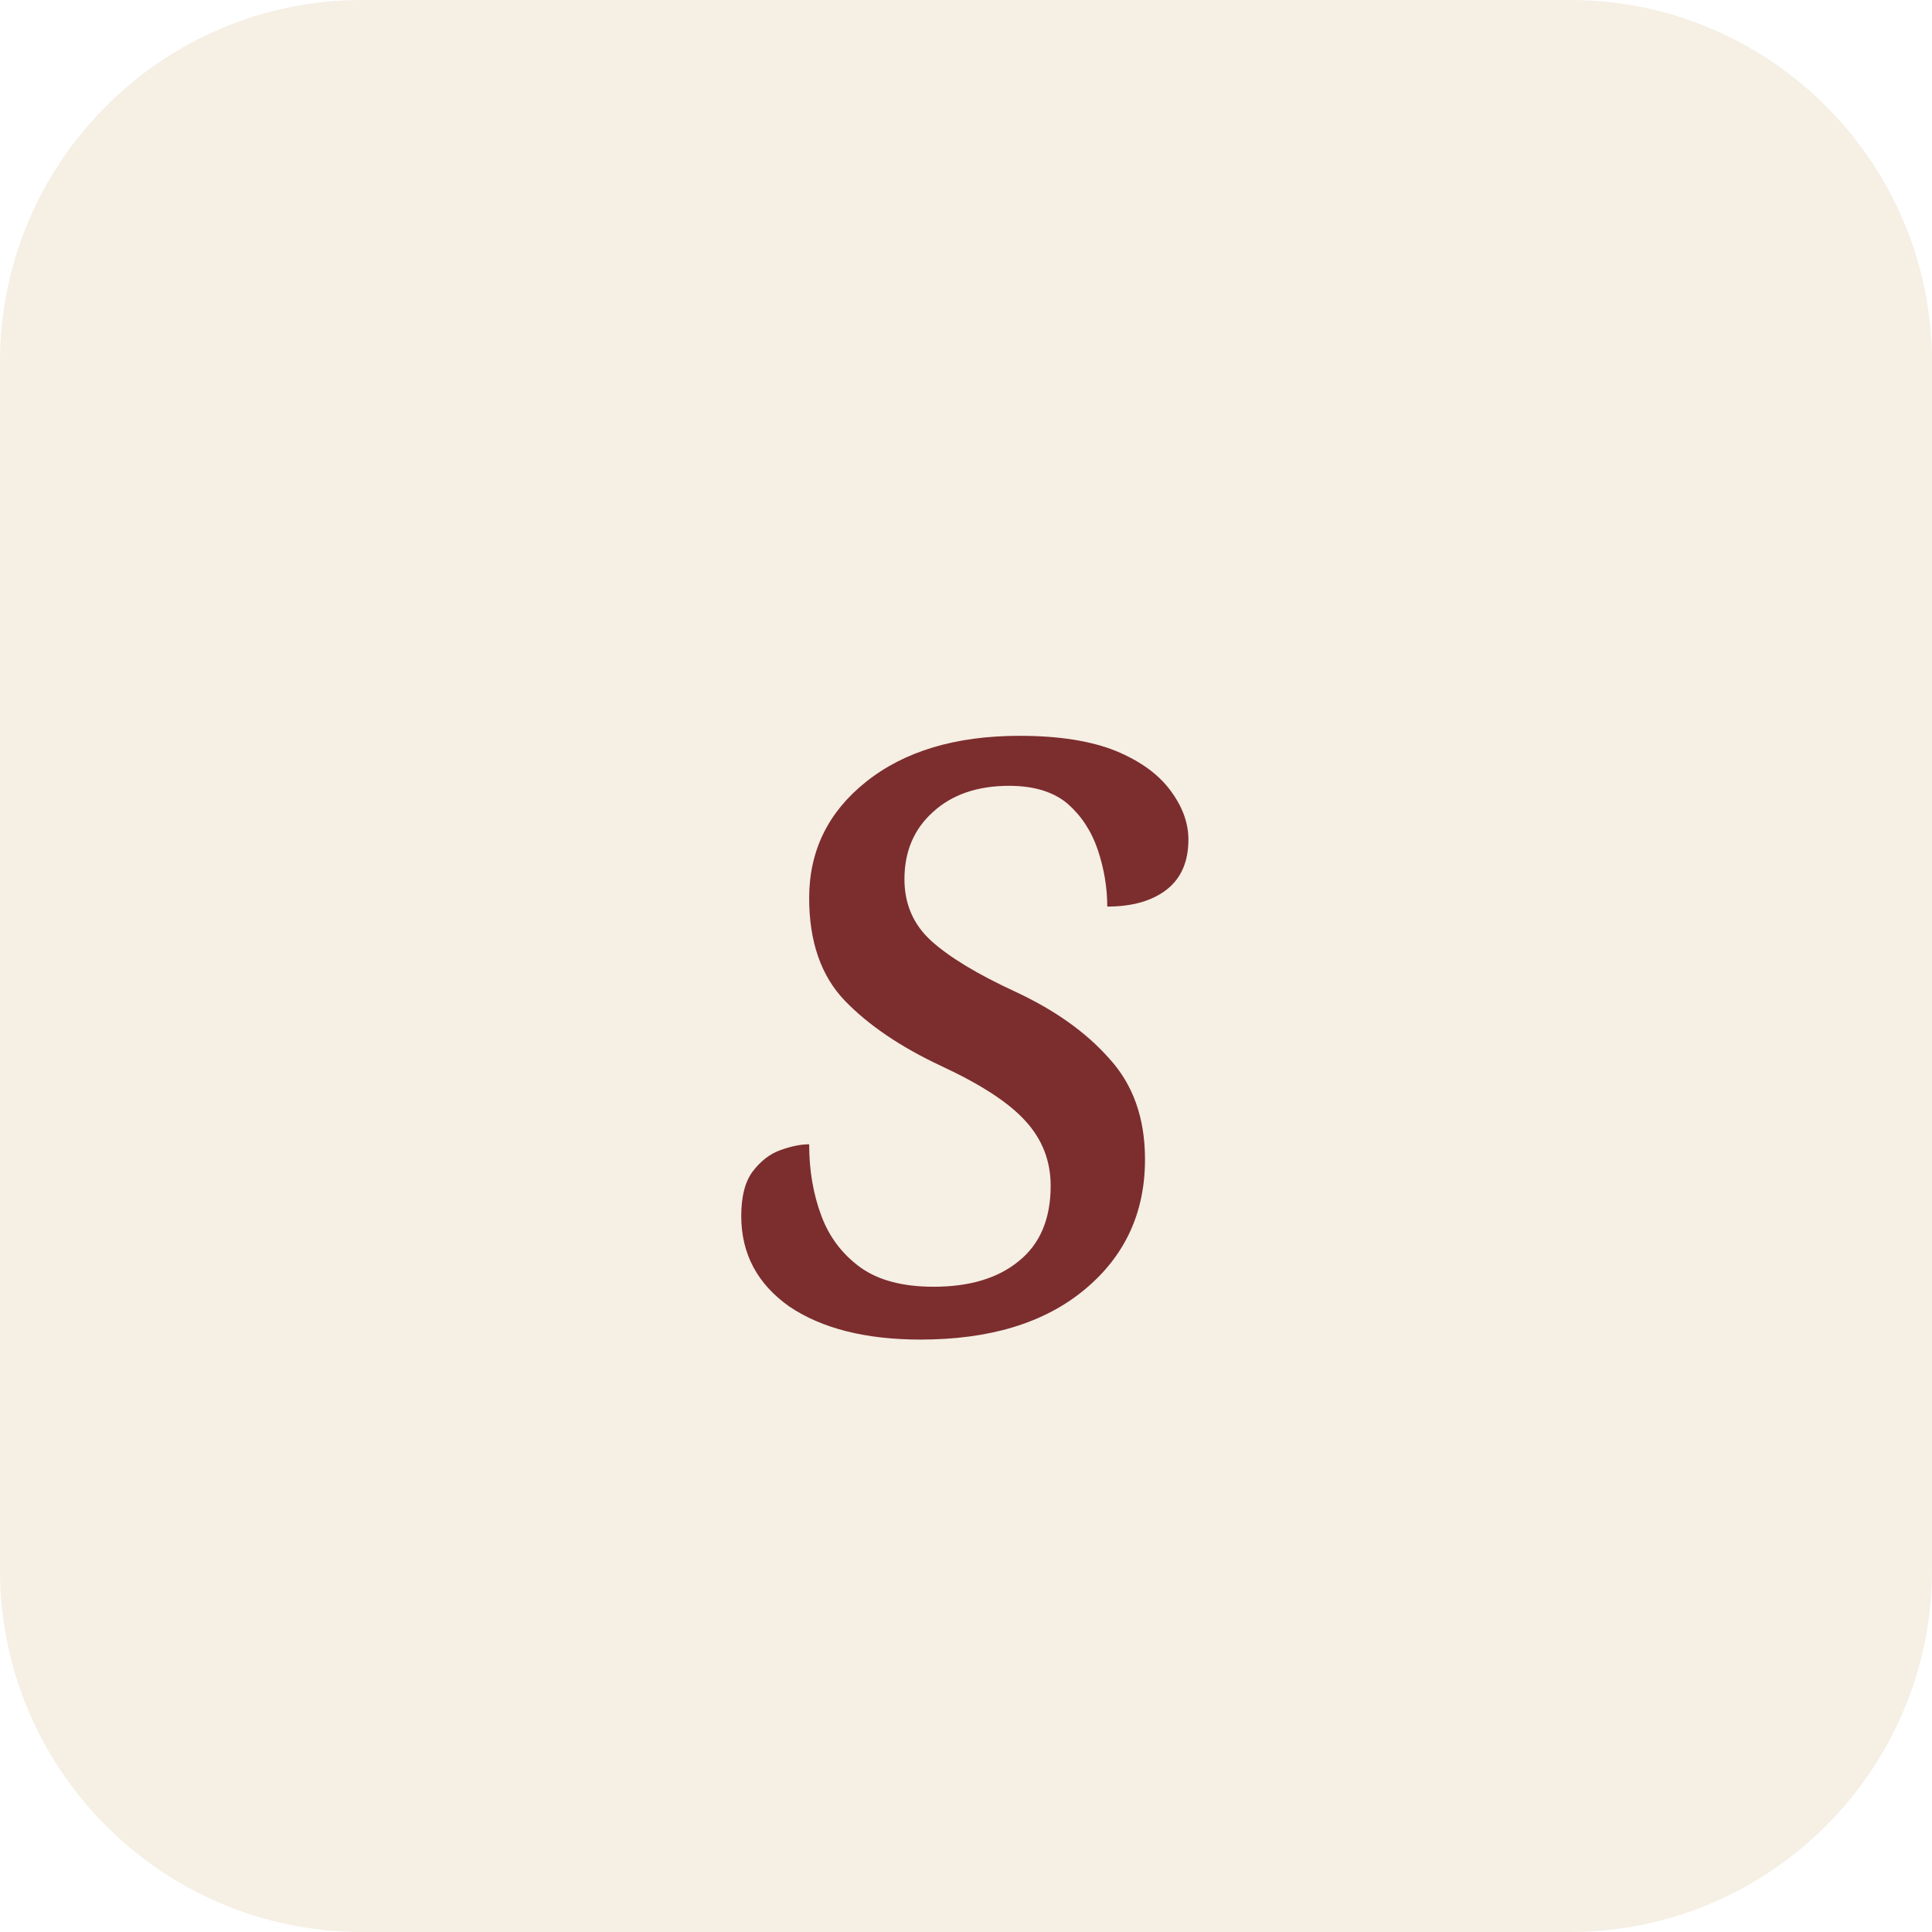
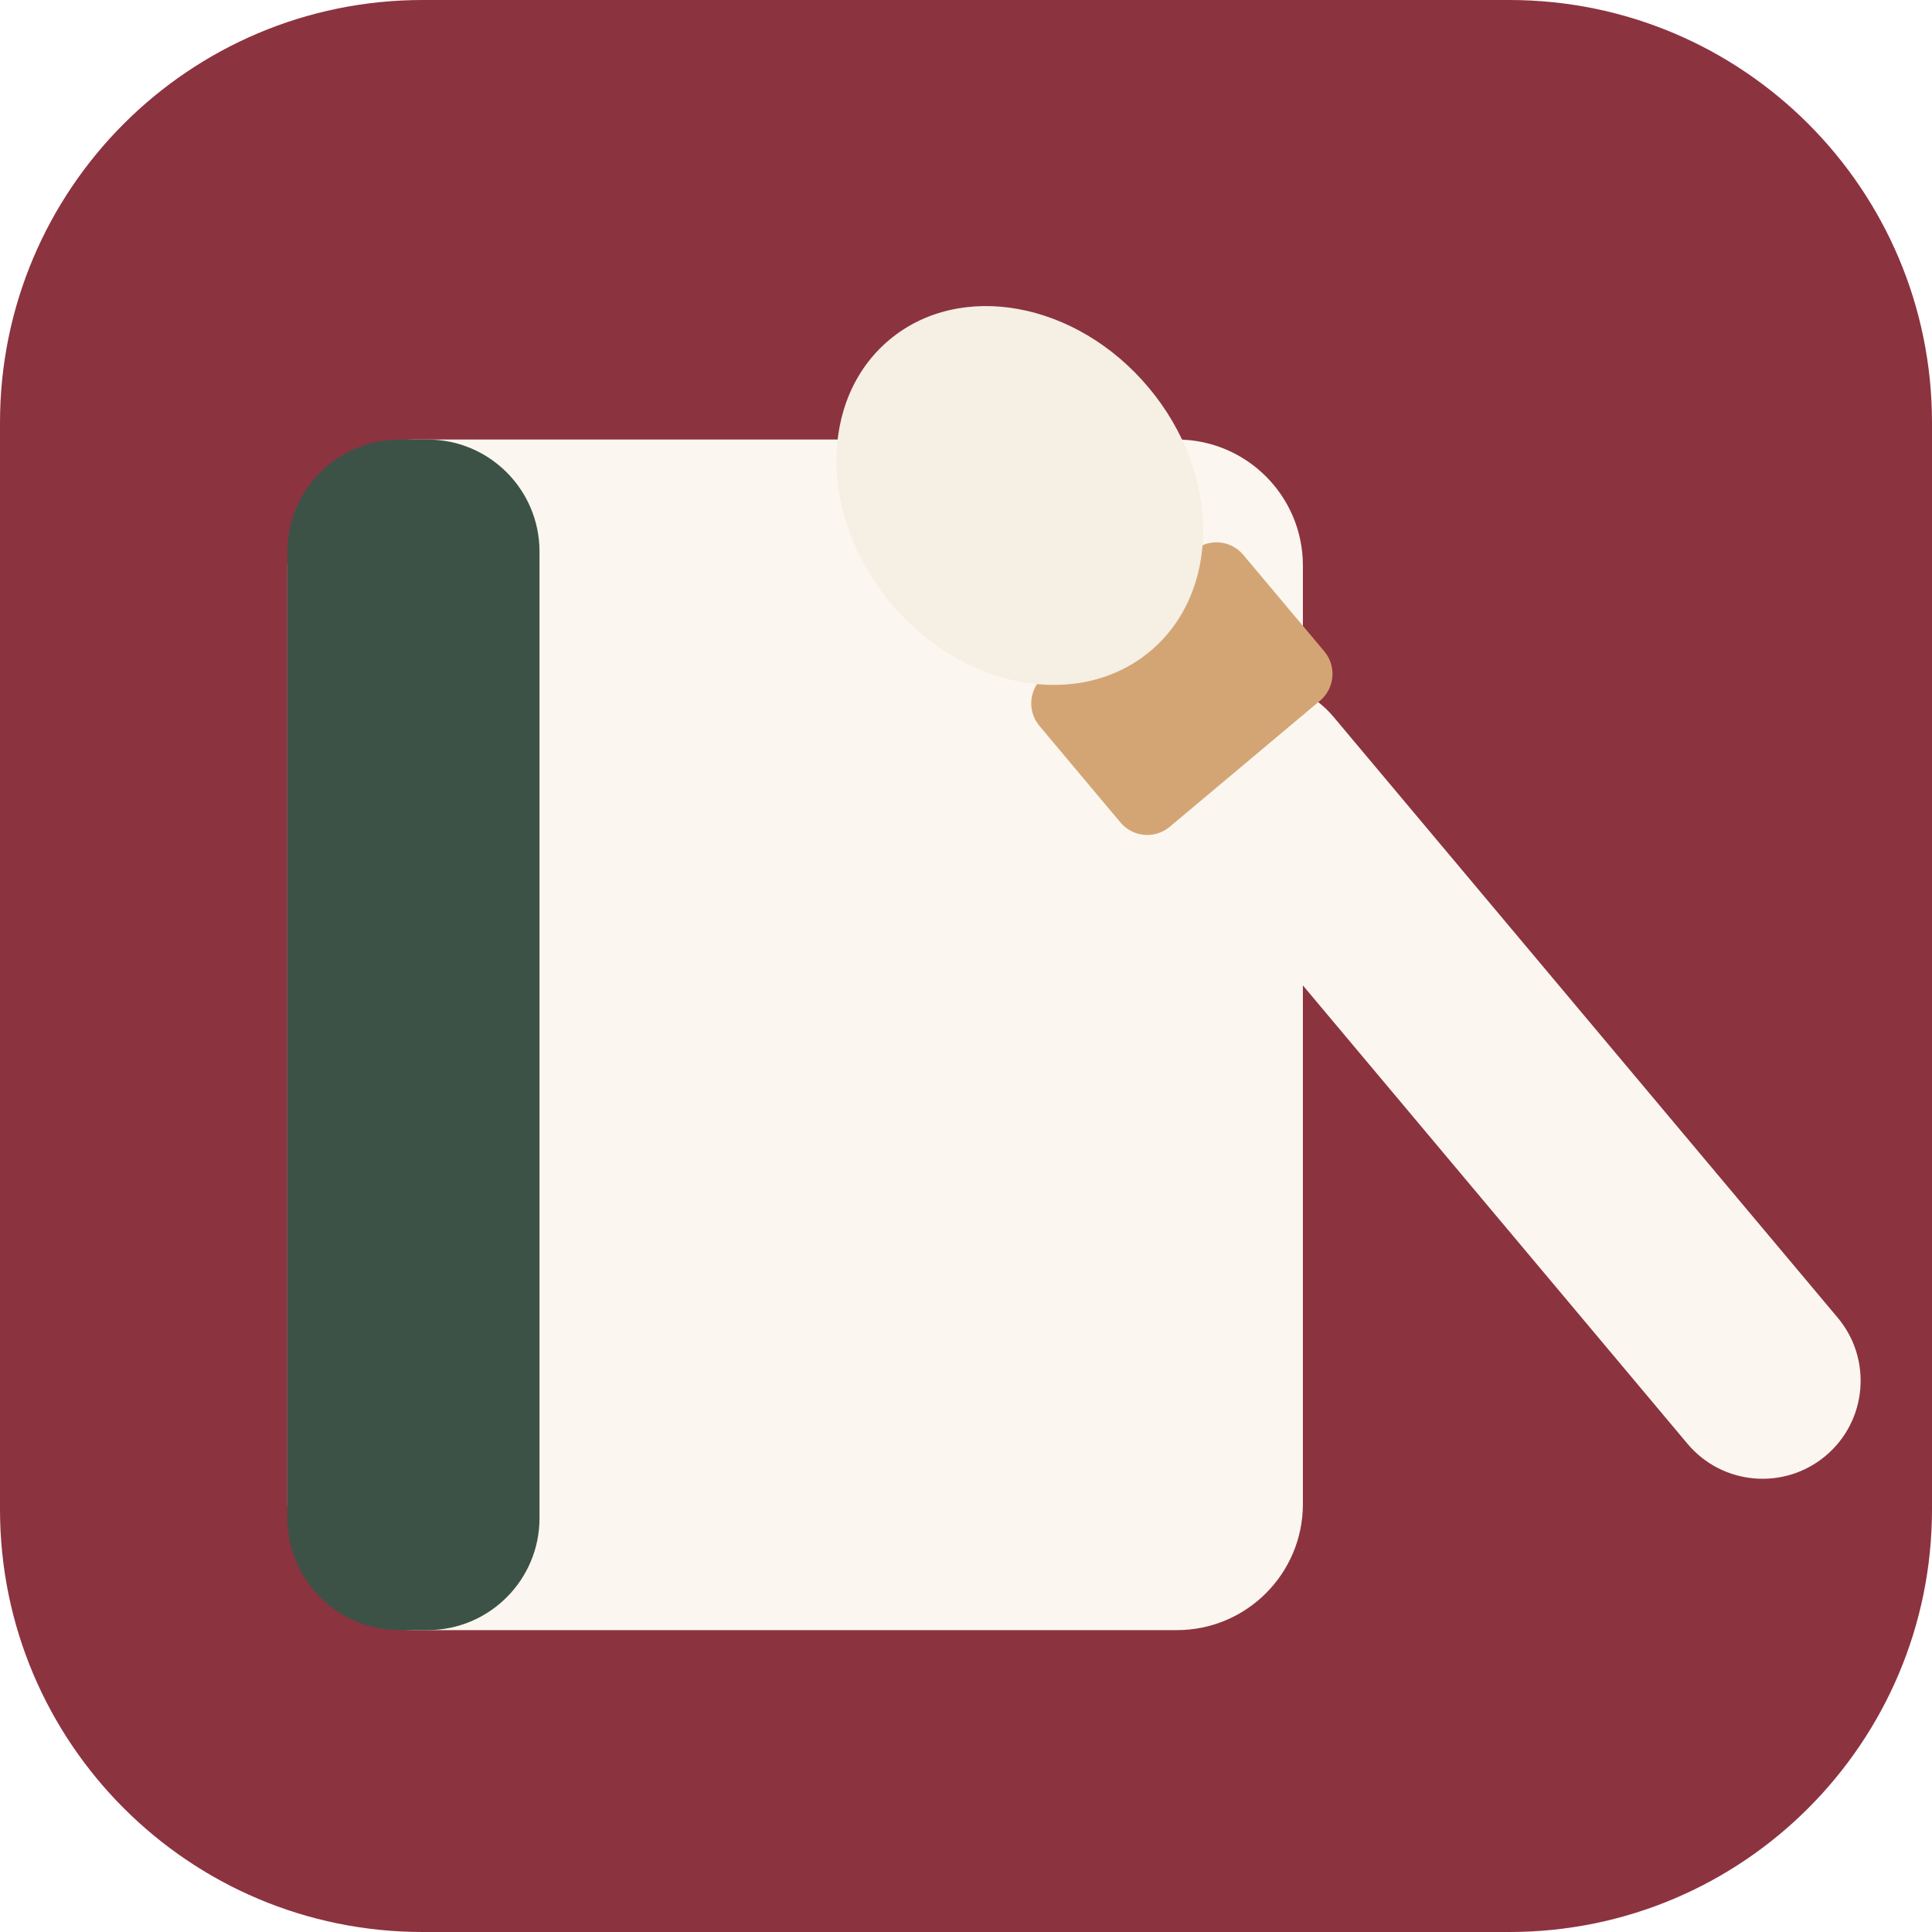
- <svg xmlns="http://www.w3.org/2000/svg" viewBox="0 0 32 32" role="img" aria-label="sasha and brush">
-   <rect width="32" height="32" rx="6" fill="#F5EFE4" />
-   <text x="16" y="22" text-anchor="middle" font-family="Georgia, serif" font-style="italic" font-size="18" fill="#7C2D2D">s</text>
+ <svg xmlns="http://www.w3.org/2000/svg" viewBox="0 0 32 32" role="img" aria-label="SashaBook and Brush">
+   <rect class="tile" width="32" height="32" rx="7" fill="#8C3340" />
+   <g transform="translate(-2.2 -2) scale(1.16)">
+     <rect class="book" x="6" y="8" width="14.5" height="17" rx="1.8" fill="#FBF7F0" />
+     <rect class="spine" x="6" y="8" width="3.6" height="17" rx="1.6" fill="#3D5246" />
+     <g transform="rotate(-40 22.5 16)">
+       <rect class="handle" x="21.1" y="10.5" width="2.8" height="14" rx="1.4" fill="#FBF7F0" />
+       <rect class="ferrule" x="20.6" y="8.8" width="3.8" height="2.8" rx="0.5" fill="#D4A574" />
+       <ellipse class="bristles" cx="22.5" cy="6.6" rx="2.4" ry="2.9" fill="#F5EFE4" />
+     </g>
+   </g>
+   <style>
+     @media (prefers-color-scheme: dark) {
+       .tile { fill: #1c1210; }
+       .book { fill: #f3eadc; }
+       .spine { fill: #d4a574; }
+       .handle { fill: #f3eadc; }
+       .ferrule { fill: #e0a070; }
+       .bristles { fill: #8c3340; }
+     }
+   </style>
</svg>
